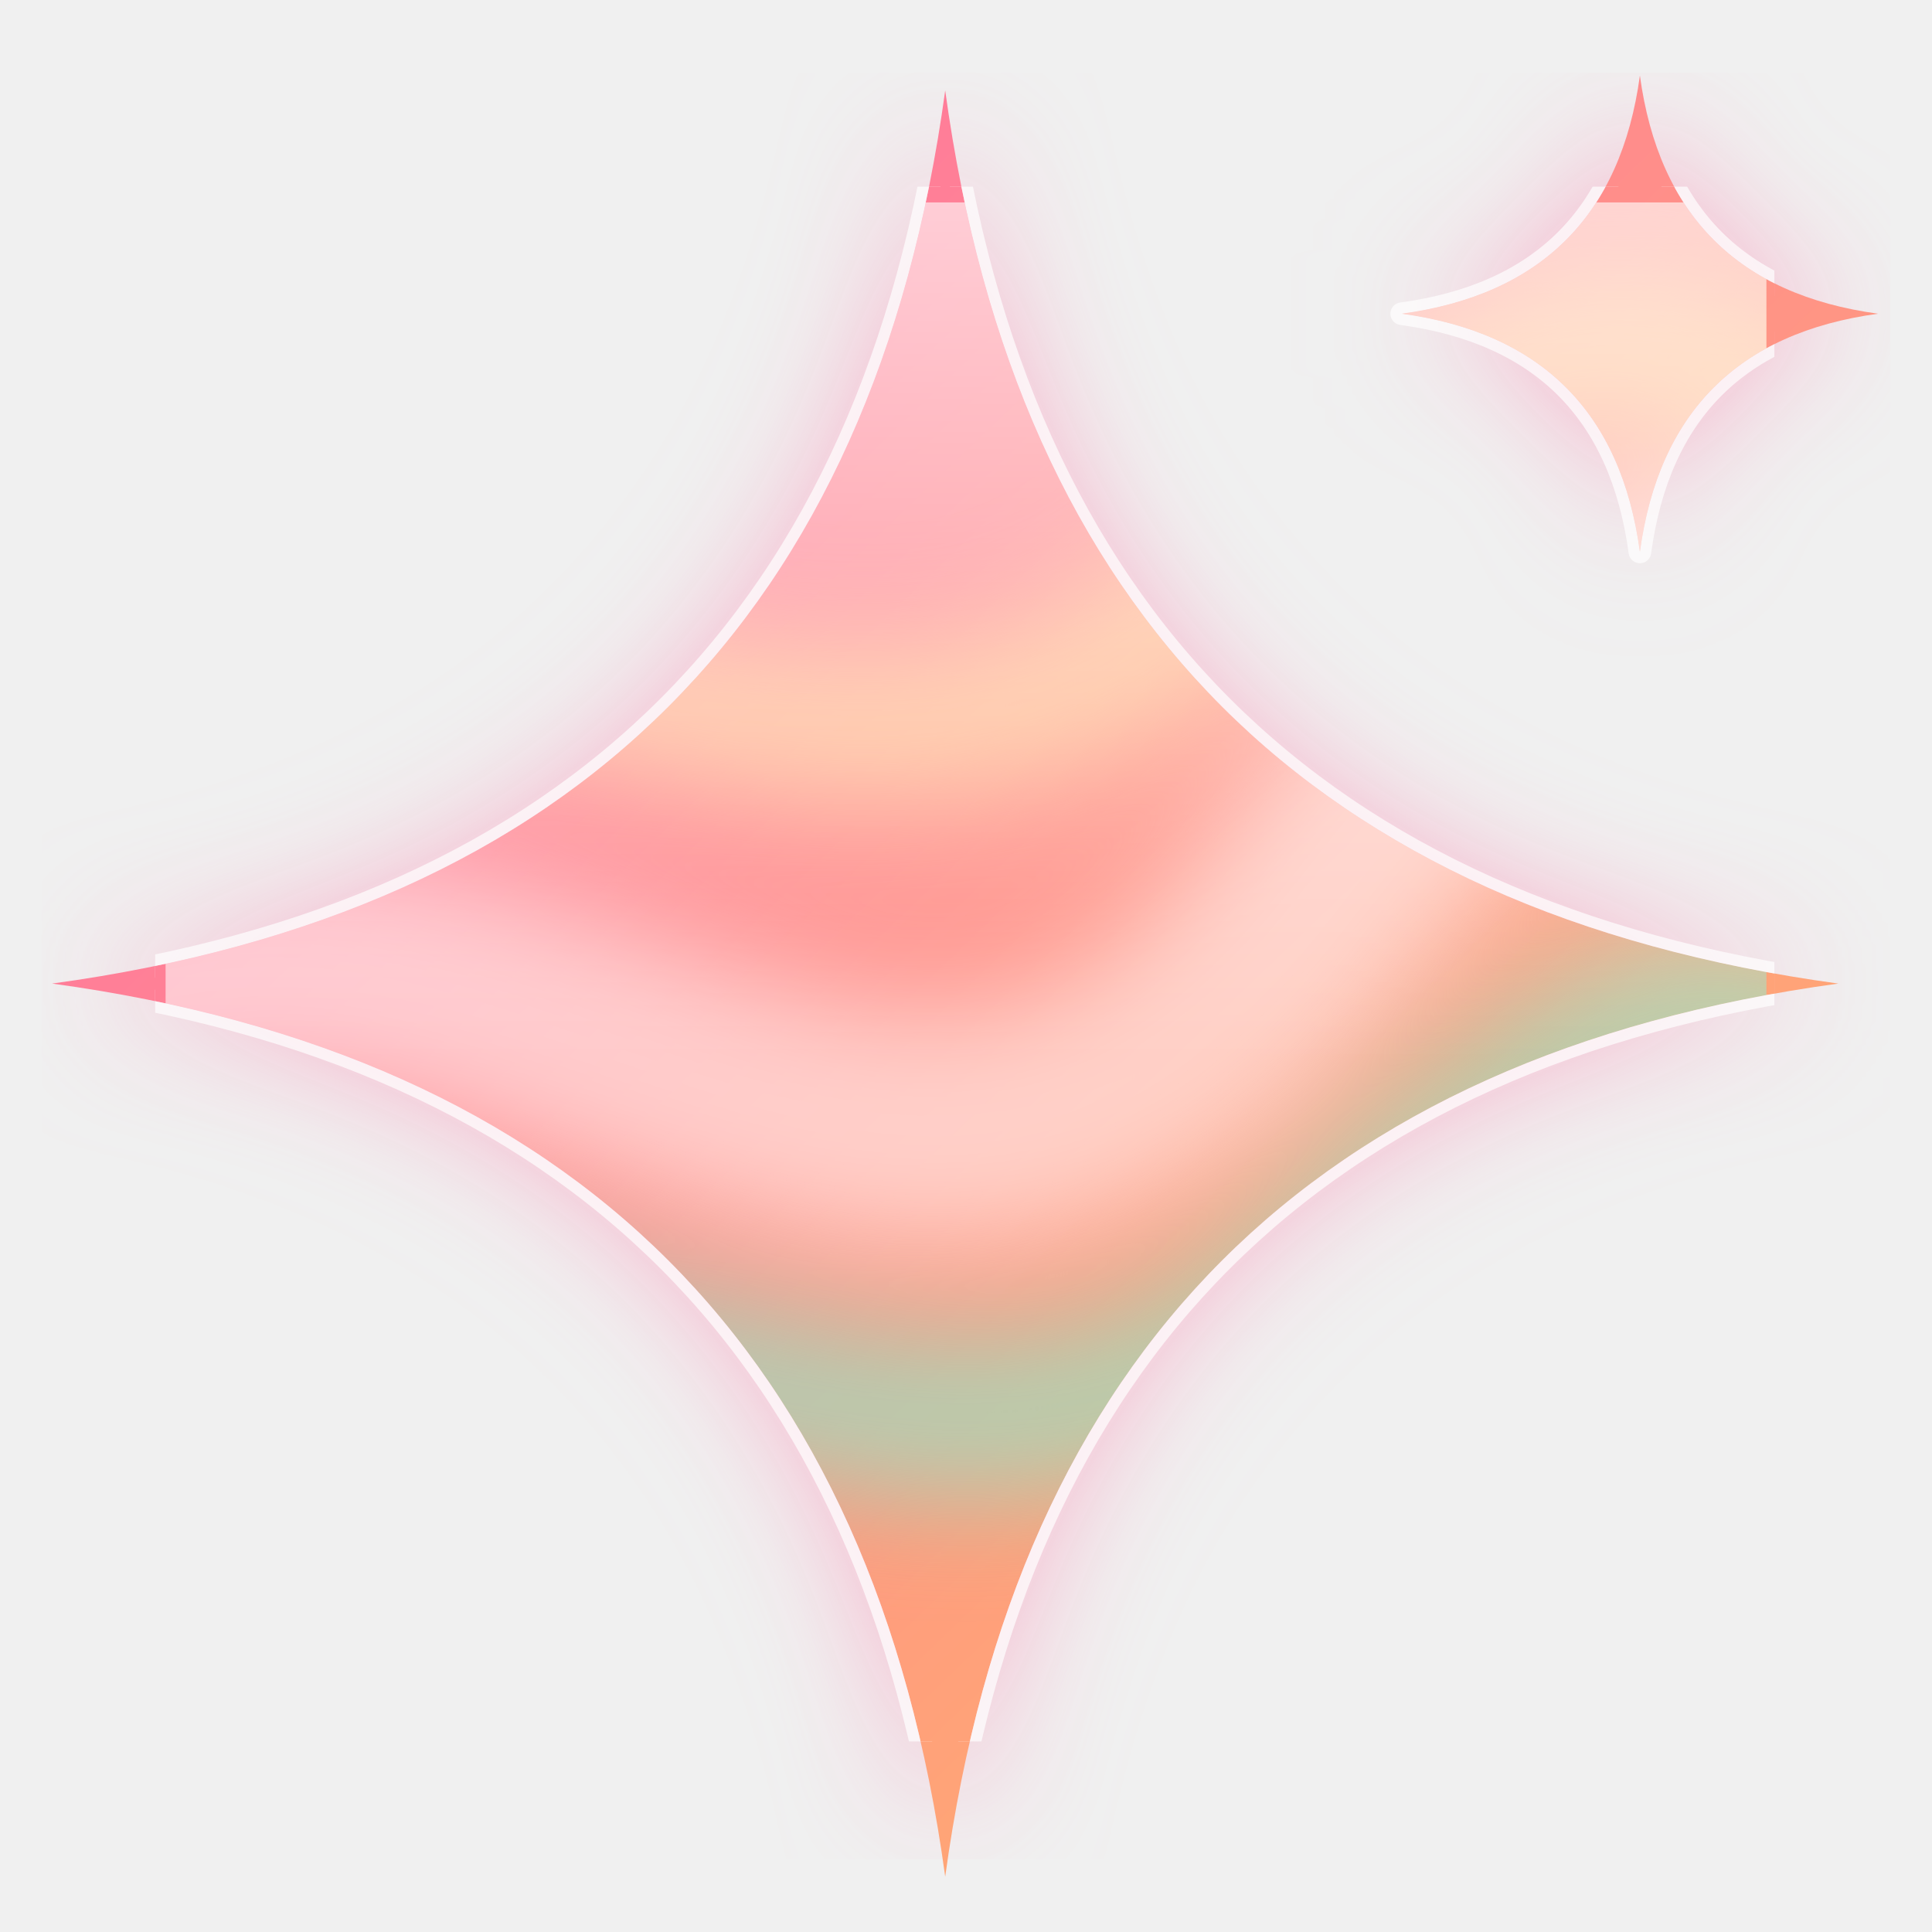
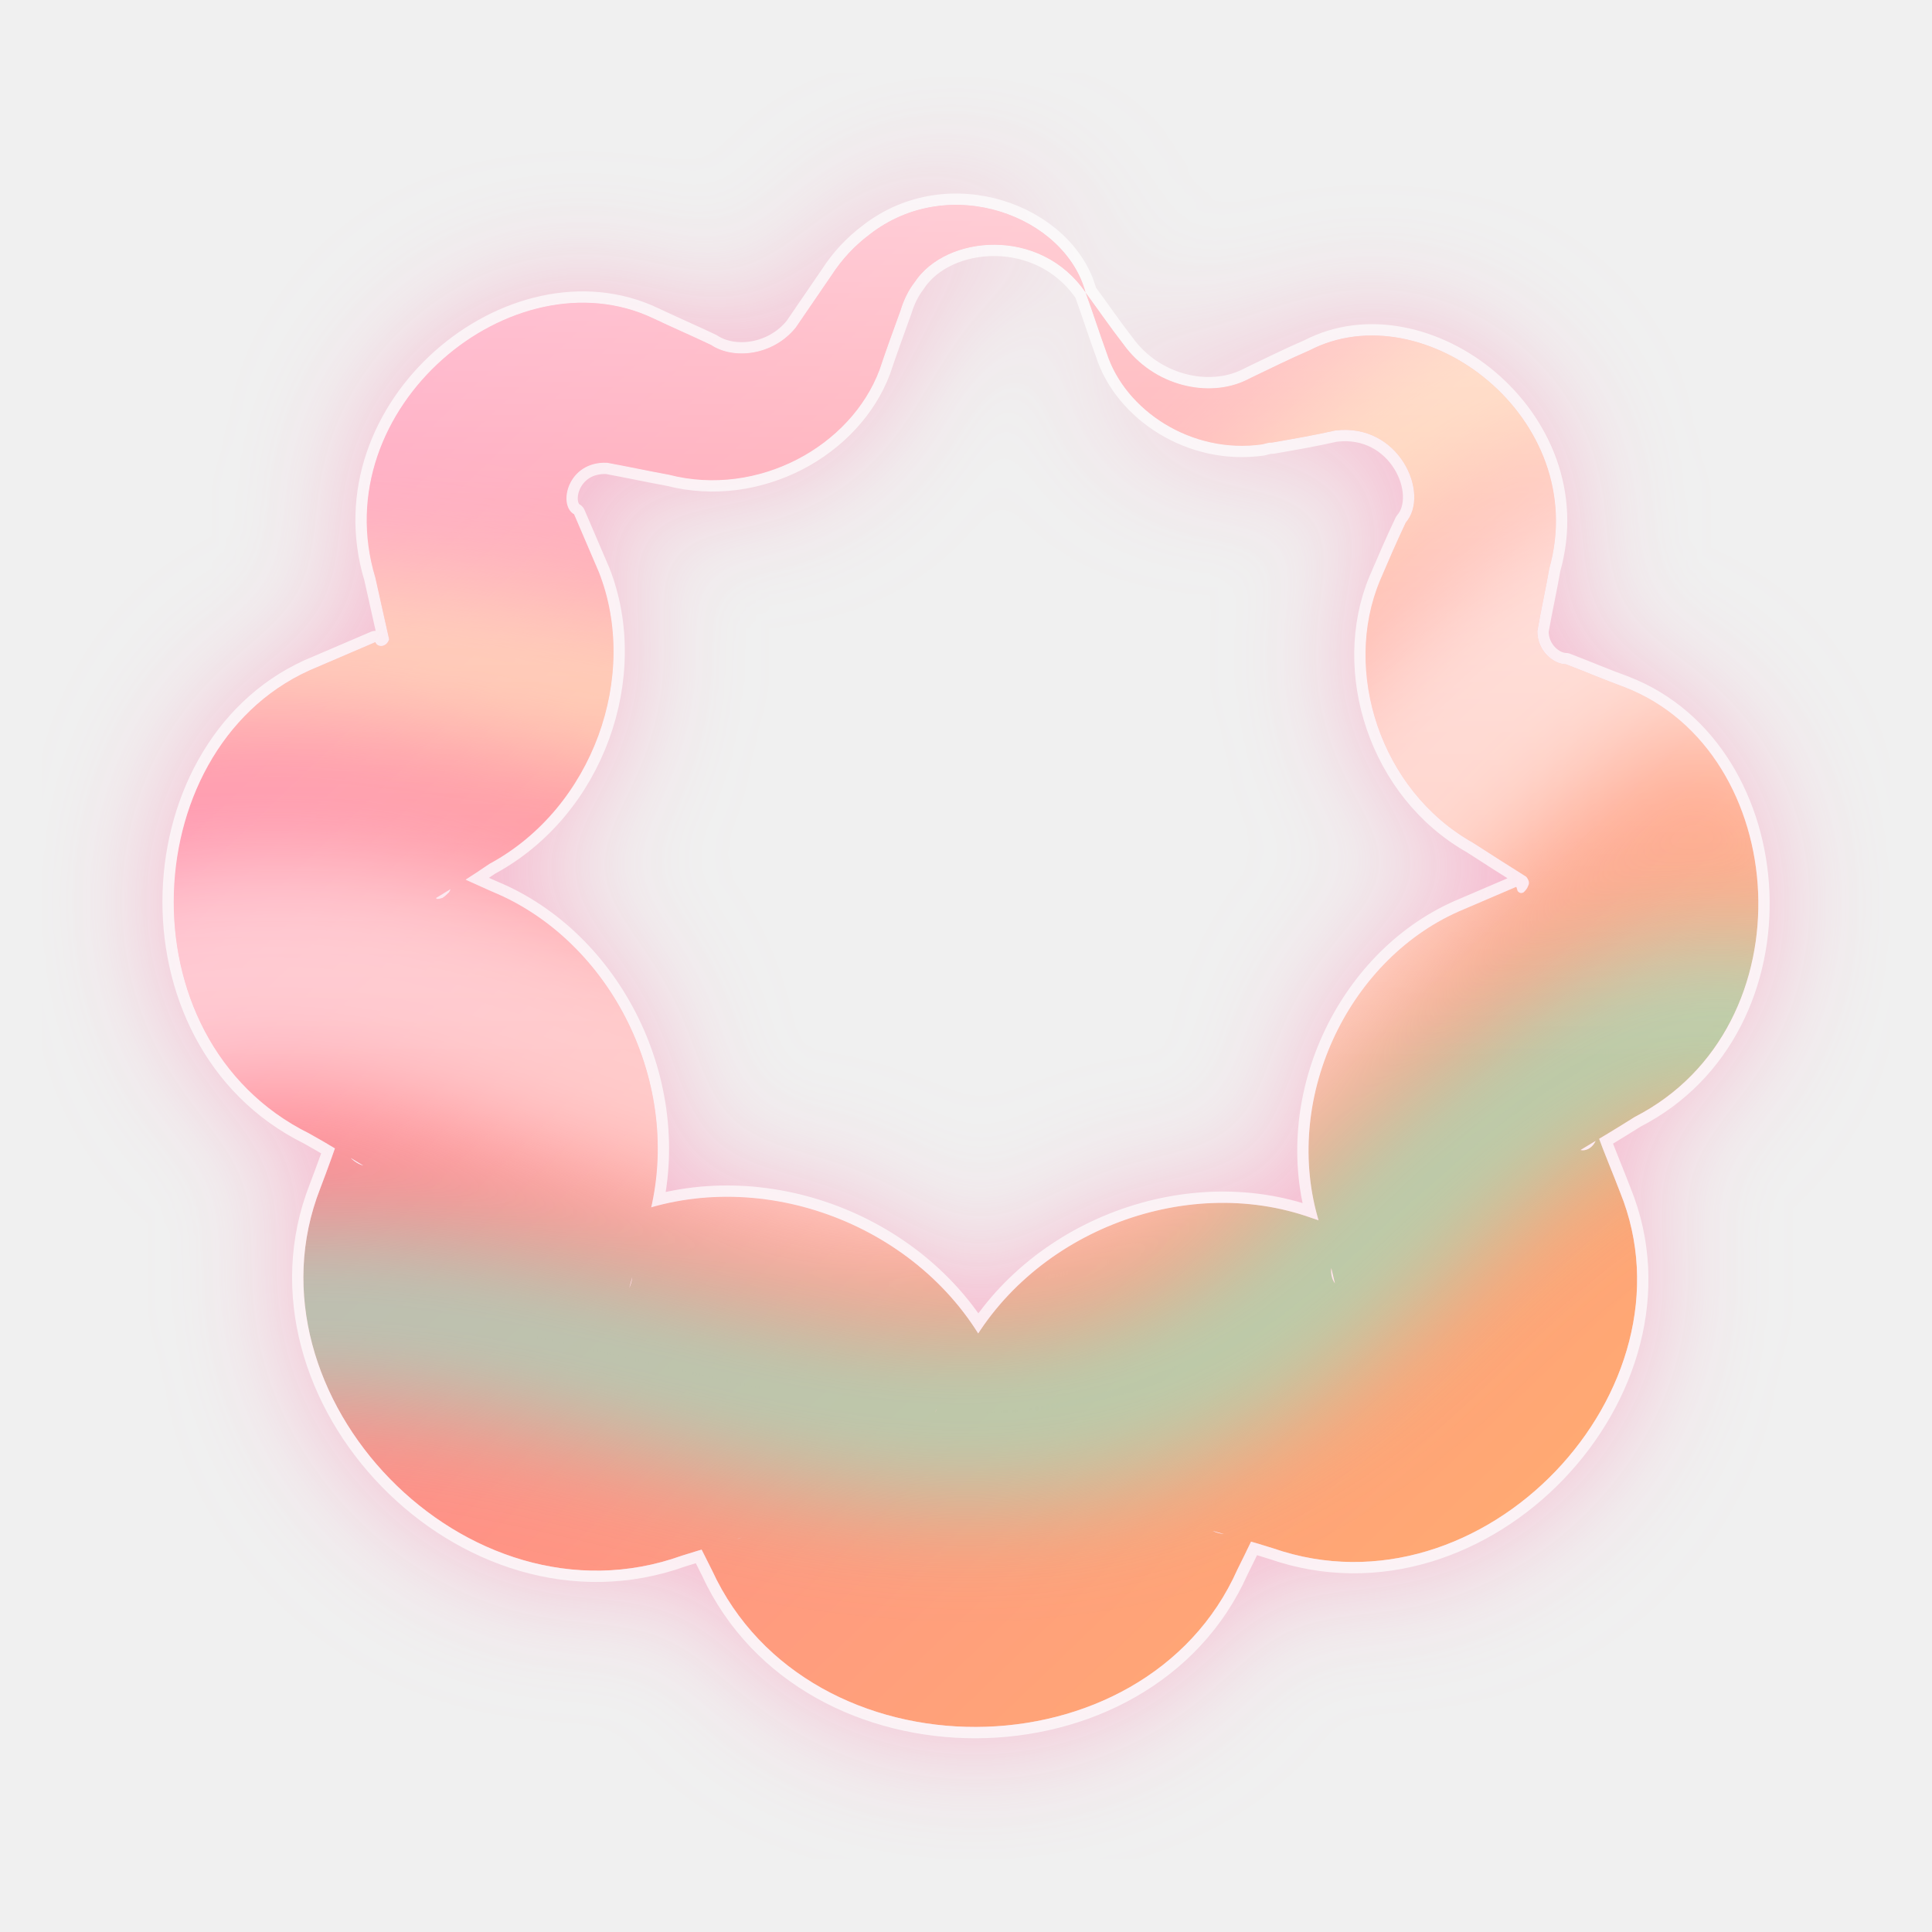
<svg xmlns="http://www.w3.org/2000/svg" width="512" height="512" viewBox="605 450 210 210" fill="none">
  <defs>
    <filter id="filter7_f_42_3" x="609.546" y="457.965" width="200.911" height="194.068" filterUnits="userSpaceOnUse" color-interpolation-filters="sRGB">
      <feFlood flood-opacity="0" result="BackgroundImageFix" />
      <feBlend mode="normal" in="SourceGraphic" in2="BackgroundImageFix" result="shape" />
      <feGaussianBlur stdDeviation="7.161" result="effect1_foregroundBlur_42_3" />
    </filter>
    <filter id="filter8_f_42_3" x="572.188" y="467.852" width="278.907" height="158.926" filterUnits="userSpaceOnUse" color-interpolation-filters="sRGB">
      <feFlood flood-opacity="0" result="BackgroundImageFix" />
      <feBlend mode="normal" in="SourceGraphic" in2="BackgroundImageFix" result="shape" />
      <feGaussianBlur stdDeviation="5.742" result="effect1_foregroundBlur_42_3" />
    </filter>
    <linearGradient id="paint6_linear_42_3" x1="623.868" y1="472.288" x2="789.156" y2="644.412" gradientUnits="userSpaceOnUse">
      <stop stop-color="#FF6FA5" />
      <stop offset="1" stop-color="#FFB36A" />
    </linearGradient>
    <linearGradient id="paint7_linear_42_3" x1="605" y1="450" x2="605" y2="660" gradientUnits="userSpaceOnUse">
      <stop stop-color="white" stop-opacity="0.75" />
      <stop offset="0.55" stop-color="white" stop-opacity="0" />
    </linearGradient>
  </defs>
  <g opacity="0.55" filter="url(#filter7_f_42_3)">
-     <path d="M707.74 459.83Q719.39 545.26 804.82 556.91Q719.39 568.56 707.74 653.99Q696.09 568.56 610.66 556.91Q696.09 545.26 707.74 459.83ZM783.25 458.21Q786.35 481 809.14 484.1Q786.35 487.2 783.25 509.99Q780.15 487.2 757.36 484.1Q780.15 481 783.25 458.21Z" fill="#FF7AA8" />
+     <path d="M723 481.8C723.8 484 724.5 486.2 725.3 488.4C727.3 494.6 734.5 499.4 742.2 498.3C742.6 498.2 742.9 498.1 743.3 498.1C745.6 497.7 747.9 497.3 750.1 496.8C757.1 495.9 760.5 503.7 757.8 506.8C756.8 508.9 755.9 511 755 513.1C750.9 522.9 755 535.9 765.1 541.6C767.1 542.9 769 544.1 770.9 545.3C771.3 545.8 771.2 546.1 771.1 546.3C771 546.6 770.8 546.8 770.6 547C770.4 547.1 770.2 547.1 770 546.9C769.9 546.8 769.9 546.5 769.8 546.4C767.7 547.3 765.6 548.2 763.5 549.1C751.4 554.5 744.3 569.6 748.4 582.9C749 585.1 749.6 587.3 750.1 589.5C748.8 587.7 750.7 584.1 754.1 584.7C751.9 583.9 749.8 583.1 747.6 582.4C733.7 577.4 716.6 584.1 709.8 597.6C708.7 599.6 707.6 601.6 706.6 603.6C708.2 599.9 714 599.7 715.9 603.5C714.8 601.5 713.8 599.4 712.7 597.4C705.9 583.7 688.7 576.7 674.3 581.7C672.2 582.4 670 583.1 667.8 583.9C671.7 582.8 674.8 587 673.4 590C674 587.8 674.6 585.6 675.2 583.4C679.6 569.4 672.4 553.4 659.6 547.4C657.5 546.5 655.4 545.5 653.3 544.6C653.5 544.9 653.9 545.4 654 545.9C654.1 546.3 654 546.7 653.8 547C653.6 547.2 653.4 547.4 653.1 547.6C652.8 547.7 652.4 547.8 652.4 547.6C654.4 546.4 656.3 545.2 658.2 543.9C669.5 537.8 674.5 523.4 670.1 512.2C669.2 510.1 668.3 508 667.4 505.9C665.6 504.9 666.7 500.1 671 500.3C673.2 500.7 675.5 501.2 677.7 501.6C687.4 504.1 697.5 498.5 700.6 490.2C701.3 488.1 702.1 485.9 702.9 483.7C703.2 482.7 703.7 481.6 704.4 480.7C707.8 475.5 718.1 474.6 723 481.8C720.8 473.5 708.2 468.7 699.5 475.5C697.9 476.7 696.5 478.2 695.4 479.9C694.1 481.8 692.8 483.7 691.5 485.6C689 488.7 684.7 489.1 682.3 487.5C680.2 486.5 678.1 485.6 676 484.6C660.8 477.4 640.2 494.3 645.8 512.8C646.3 515 646.8 517.3 647.3 519.5C647 520.4 646 520.4 645.8 519.8C643.7 520.7 641.6 521.6 639.5 522.5C619.7 530.5 618 563 638.6 573.2C640.6 574.3 642.5 575.5 644.5 576.7C643.1 576.3 641.8 574.7 642.1 572.8C641.4 574.9 640.6 577.1 639.8 579.2C631 601.7 655.7 627.5 679.1 619.1C681.3 618.4 683.5 617.8 685.7 617.1C683.4 618 680.5 616.9 679.3 614.6C680.4 616.7 681.4 618.7 682.4 620.7C692.9 643.5 729.4 643.3 739.5 620.6C740.5 618.6 741.5 616.5 742.5 614.4C741.3 616.5 738.7 617.3 736.8 616.4C739 617 741.2 617.6 743.4 618.3C766.2 626.2 789.8 601 781.1 579.6C780.3 577.5 779.4 575.4 778.6 573.2C778.6 574.5 777.5 575.2 776.8 575C778.8 573.8 780.8 572.6 782.7 571.4C801.8 561.6 799.7 531.7 781.6 524.7C779.4 523.9 777.3 523 775.2 522.2C773.9 522.2 772.1 520.8 772.1 518.6C772.5 516.3 773 514.1 773.4 511.8C778 495.5 759.8 481.6 747.3 488.1C745.2 489 743.2 490 741.1 491C740.9 491.1 740.7 491.2 740.5 491.3C736.4 493.3 730.4 492 727.1 487.4C725.7 485.6 724.4 483.7 723 481.8Z" fill="#FF7AA8" />
  </g>
-   <path d="M707.74 459.83Q719.39 545.26 804.82 556.91Q719.39 568.56 707.74 653.99Q696.09 568.56 610.66 556.91Q696.09 545.26 707.74 459.83ZM783.25 458.21Q786.35 481 809.14 484.1Q786.35 487.2 783.25 509.99Q780.15 487.2 757.36 484.1Q780.15 481 783.25 458.21Z" fill="url(#paint6_linear_42_3)" />
+   <path d="M723 481.8C723.8 484 724.5 486.2 725.3 488.4C727.3 494.6 734.5 499.4 742.2 498.3C742.6 498.2 742.9 498.1 743.3 498.1C745.6 497.7 747.9 497.3 750.1 496.8C757.1 495.9 760.5 503.7 757.8 506.8C756.8 508.9 755.9 511 755 513.1C750.9 522.9 755 535.9 765.1 541.6C767.1 542.9 769 544.1 770.9 545.3C771.3 545.8 771.2 546.1 771.1 546.3C771 546.6 770.8 546.8 770.6 547C770.4 547.1 770.2 547.1 770 546.9C769.9 546.8 769.9 546.5 769.8 546.4C767.7 547.3 765.6 548.2 763.5 549.1C751.4 554.5 744.3 569.6 748.4 582.9C749 585.1 749.6 587.3 750.1 589.5C748.8 587.7 750.7 584.1 754.1 584.7C751.9 583.9 749.8 583.1 747.6 582.4C733.7 577.4 716.6 584.1 709.8 597.6C708.7 599.6 707.6 601.6 706.6 603.6C708.2 599.9 714 599.7 715.9 603.5C714.8 601.5 713.8 599.4 712.7 597.4C705.9 583.7 688.7 576.7 674.3 581.7C672.2 582.4 670 583.1 667.8 583.9C671.7 582.8 674.8 587 673.4 590C674 587.8 674.6 585.6 675.2 583.4C679.6 569.4 672.4 553.4 659.6 547.4C657.5 546.5 655.4 545.5 653.3 544.6C653.5 544.9 653.9 545.4 654 545.9C654.1 546.3 654 546.7 653.8 547C653.6 547.2 653.4 547.4 653.1 547.6C652.8 547.7 652.4 547.8 652.4 547.6C654.4 546.4 656.3 545.2 658.2 543.9C669.5 537.8 674.5 523.4 670.1 512.2C669.2 510.1 668.3 508 667.4 505.9C665.6 504.9 666.7 500.1 671 500.3C673.2 500.7 675.5 501.2 677.7 501.6C687.4 504.1 697.5 498.5 700.6 490.2C701.3 488.1 702.1 485.9 702.9 483.7C703.2 482.7 703.7 481.6 704.4 480.7C707.8 475.5 718.1 474.6 723 481.8C720.8 473.5 708.2 468.7 699.5 475.5C697.9 476.7 696.5 478.2 695.4 479.9C694.1 481.8 692.8 483.7 691.5 485.6C689 488.7 684.7 489.1 682.3 487.5C680.2 486.5 678.1 485.6 676 484.6C660.8 477.4 640.2 494.3 645.8 512.8C646.3 515 646.8 517.3 647.3 519.5C647 520.4 646 520.4 645.8 519.8C643.7 520.7 641.6 521.6 639.5 522.5C619.7 530.5 618 563 638.6 573.2C640.6 574.3 642.5 575.5 644.5 576.7C643.1 576.3 641.8 574.7 642.1 572.8C641.4 574.9 640.6 577.1 639.8 579.2C631 601.7 655.7 627.5 679.1 619.1C681.3 618.4 683.5 617.8 685.7 617.1C683.4 618 680.5 616.9 679.3 614.6C680.4 616.7 681.4 618.7 682.4 620.7C692.9 643.5 729.4 643.3 739.5 620.6C740.5 618.6 741.5 616.5 742.5 614.4C741.3 616.5 738.7 617.3 736.8 616.4C739 617 741.2 617.6 743.4 618.3C766.2 626.2 789.8 601 781.1 579.6C780.3 577.5 779.4 575.4 778.6 573.2C778.6 574.5 777.5 575.2 776.8 575C778.8 573.8 780.8 572.6 782.7 571.4C801.8 561.6 799.7 531.7 781.6 524.7C779.4 523.9 777.3 523 775.2 522.2C773.9 522.2 772.1 520.8 772.1 518.6C772.5 516.3 773 514.1 773.4 511.8C778 495.5 759.8 481.6 747.3 488.1C745.2 489 743.2 490 741.1 491C740.9 491.1 740.7 491.2 740.5 491.3C736.4 493.3 730.4 492 727.1 487.4C725.7 485.6 724.4 483.7 723 481.8Z" fill="url(#paint6_linear_42_3)" />
  <mask id="mask7_42_3" style="mask-type:luminance" maskUnits="userSpaceOnUse" x="623" y="472" width="174" height="166">
-     <path d="M707.74 459.83Q719.39 545.26 804.82 556.91Q719.39 568.56 707.74 653.99Q696.09 568.56 610.66 556.91Q696.09 545.26 707.74 459.83ZM783.25 458.21Q786.35 481 809.14 484.1Q786.35 487.2 783.25 509.99Q780.15 487.2 757.36 484.1Q780.15 481 783.25 458.21Z" fill="white" />
+     <path d="M723 481.8C723.8 484 724.5 486.2 725.3 488.4C727.3 494.6 734.5 499.4 742.2 498.3C742.6 498.2 742.9 498.1 743.3 498.1C745.6 497.7 747.9 497.3 750.1 496.8C757.1 495.9 760.5 503.7 757.8 506.8C756.8 508.9 755.9 511 755 513.1C750.9 522.9 755 535.9 765.1 541.6C767.1 542.9 769 544.1 770.9 545.3C771.3 545.8 771.2 546.1 771.1 546.3C771 546.6 770.8 546.8 770.6 547C770.4 547.1 770.2 547.1 770 546.9C769.9 546.8 769.9 546.5 769.8 546.4C767.7 547.3 765.6 548.2 763.5 549.1C751.4 554.5 744.3 569.6 748.4 582.9C749 585.1 749.6 587.3 750.1 589.5C748.8 587.7 750.7 584.1 754.1 584.7C751.9 583.9 749.8 583.1 747.6 582.4C733.7 577.4 716.6 584.1 709.8 597.6C708.7 599.6 707.6 601.6 706.6 603.6C708.2 599.9 714 599.7 715.9 603.5C714.8 601.5 713.8 599.4 712.7 597.4C705.9 583.7 688.7 576.7 674.3 581.7C672.2 582.4 670 583.1 667.8 583.9C671.7 582.8 674.8 587 673.4 590C674 587.8 674.6 585.6 675.2 583.4C679.6 569.4 672.4 553.4 659.6 547.4C657.5 546.5 655.4 545.5 653.3 544.6C653.5 544.9 653.9 545.4 654 545.9C654.1 546.3 654 546.7 653.8 547C653.6 547.2 653.4 547.4 653.1 547.6C652.8 547.7 652.4 547.8 652.4 547.6C654.4 546.4 656.3 545.2 658.2 543.9C669.5 537.8 674.5 523.4 670.1 512.2C669.2 510.1 668.3 508 667.4 505.9C665.6 504.9 666.7 500.1 671 500.3C673.2 500.7 675.5 501.2 677.7 501.6C687.4 504.1 697.5 498.5 700.6 490.2C701.3 488.1 702.1 485.9 702.9 483.7C703.2 482.7 703.7 481.6 704.4 480.7C707.8 475.5 718.1 474.6 723 481.8C720.8 473.5 708.2 468.7 699.5 475.5C697.9 476.7 696.5 478.2 695.4 479.9C694.1 481.8 692.8 483.7 691.5 485.6C689 488.7 684.7 489.1 682.3 487.5C680.2 486.5 678.1 485.6 676 484.6C660.8 477.4 640.2 494.3 645.8 512.8C646.3 515 646.8 517.3 647.3 519.5C647 520.4 646 520.4 645.8 519.8C643.7 520.7 641.6 521.6 639.5 522.5C619.7 530.5 618 563 638.6 573.2C640.6 574.3 642.5 575.5 644.5 576.7C643.1 576.3 641.8 574.7 642.1 572.8C641.4 574.9 640.6 577.1 639.8 579.2C631 601.7 655.7 627.5 679.1 619.1C681.3 618.4 683.5 617.8 685.7 617.1C683.4 618 680.5 616.9 679.3 614.6C680.4 616.7 681.4 618.7 682.4 620.7C692.9 643.5 729.4 643.3 739.5 620.6C740.5 618.6 741.5 616.5 742.5 614.4C741.3 616.5 738.7 617.3 736.8 616.4C739 617 741.2 617.6 743.4 618.3C766.2 626.2 789.8 601 781.1 579.6C780.3 577.5 779.4 575.4 778.6 573.2C778.6 574.5 777.5 575.2 776.8 575C778.8 573.8 780.8 572.6 782.7 571.4C801.8 561.6 799.7 531.7 781.6 524.7C779.4 523.9 777.3 523 775.2 522.2C773.9 522.2 772.1 520.8 772.1 518.6C772.5 516.3 773 514.1 773.4 511.8C778 495.5 759.8 481.6 747.3 488.1C745.2 489 743.2 490 741.1 491C740.9 491.1 740.7 491.2 740.5 491.3C736.4 493.3 730.4 492 727.1 487.4C725.7 485.6 724.4 483.7 723 481.8Z" fill="white" />
  </mask>
  <g mask="url(#mask7_42_3)">
    <g filter="url(#filter8_f_42_3)">
      <path opacity="0.55" d="M596.8 573C650.1 519.7 699.3 614.1 748.6 548.4C797.8 482.8 810.1 527.9 826.5 552.5" stroke-width="26.25" stroke-linecap="round" stroke="white" />
      <path opacity="0.55" d="M596.8 605.9C654.2 564.8 703.4 634.6 752.7 585.4C801.9 536.1 806 573 826.5 589.5" stroke-width="18.867" stroke-linecap="round" stroke="#7DF3D4" />
      <path opacity="0.6" d="M596.8 532C646 495.1 695.2 556.6 740.4 511.5C785.5 466.4 797.8 495.1 826.5 515.6" stroke-width="16.406" stroke-linecap="round" stroke="#FFE8A3" />
    </g>
  </g>
  <mask id="mask8_42_3" style="mask-type:luminance" maskUnits="userSpaceOnUse" x="623" y="472" width="174" height="166">
-     <path d="M707.74 459.83Q719.39 545.26 804.82 556.91Q719.39 568.56 707.74 653.99Q696.09 568.56 610.66 556.91Q696.09 545.26 707.74 459.83ZM783.25 458.21Q786.35 481 809.14 484.1Q786.35 487.2 783.25 509.99Q780.15 487.2 757.36 484.1Q780.15 481 783.25 458.21Z" fill="white" />
+     <path d="M723 481.8C723.8 484 724.5 486.2 725.3 488.4C727.3 494.6 734.5 499.4 742.2 498.3C742.6 498.2 742.9 498.1 743.3 498.1C745.6 497.7 747.9 497.3 750.1 496.8C757.1 495.9 760.5 503.7 757.8 506.8C756.8 508.9 755.9 511 755 513.1C750.9 522.9 755 535.9 765.1 541.6C767.1 542.9 769 544.1 770.9 545.3C771.3 545.8 771.2 546.1 771.1 546.3C771 546.6 770.8 546.8 770.6 547C770.4 547.1 770.2 547.1 770 546.9C769.9 546.8 769.9 546.5 769.8 546.4C767.7 547.3 765.6 548.2 763.5 549.1C751.4 554.5 744.3 569.6 748.4 582.9C749 585.1 749.6 587.3 750.1 589.5C748.8 587.7 750.7 584.1 754.1 584.7C751.9 583.9 749.8 583.1 747.6 582.4C733.7 577.4 716.6 584.1 709.8 597.6C708.7 599.6 707.6 601.6 706.6 603.6C708.2 599.9 714 599.7 715.9 603.5C714.8 601.5 713.8 599.4 712.7 597.4C705.9 583.7 688.7 576.7 674.3 581.7C672.2 582.4 670 583.1 667.8 583.9C671.7 582.8 674.8 587 673.4 590C674 587.8 674.6 585.6 675.2 583.4C679.6 569.4 672.4 553.4 659.6 547.4C657.5 546.5 655.4 545.5 653.3 544.6C653.5 544.9 653.9 545.4 654 545.9C654.1 546.3 654 546.7 653.8 547C653.6 547.2 653.4 547.4 653.1 547.6C652.8 547.7 652.4 547.8 652.4 547.6C654.4 546.4 656.3 545.2 658.2 543.9C669.5 537.8 674.5 523.4 670.1 512.2C669.2 510.1 668.3 508 667.4 505.9C665.6 504.9 666.7 500.1 671 500.3C673.2 500.7 675.5 501.2 677.7 501.6C687.4 504.1 697.5 498.5 700.6 490.2C701.3 488.1 702.1 485.9 702.9 483.7C703.2 482.7 703.7 481.6 704.4 480.7C707.8 475.5 718.1 474.6 723 481.8C720.8 473.5 708.2 468.7 699.5 475.5C697.9 476.7 696.5 478.2 695.4 479.9C694.1 481.8 692.8 483.7 691.5 485.6C689 488.7 684.7 489.1 682.3 487.5C680.2 486.5 678.1 485.6 676 484.6C660.8 477.4 640.2 494.3 645.8 512.8C646.3 515 646.8 517.3 647.3 519.5C647 520.4 646 520.4 645.8 519.8C643.7 520.7 641.6 521.6 639.5 522.5C619.7 530.5 618 563 638.6 573.2C640.6 574.3 642.5 575.5 644.5 576.7C643.1 576.3 641.8 574.7 642.1 572.8C641.4 574.9 640.6 577.1 639.8 579.2C631 601.7 655.7 627.5 679.1 619.1C681.3 618.4 683.5 617.8 685.7 617.1C683.4 618 680.5 616.9 679.3 614.6C680.4 616.7 681.4 618.7 682.4 620.7C692.9 643.5 729.4 643.3 739.5 620.6C740.5 618.6 741.5 616.5 742.5 614.4C741.3 616.5 738.7 617.3 736.8 616.4C739 617 741.2 617.6 743.4 618.3C766.2 626.2 789.8 601 781.1 579.6C780.3 577.5 779.4 575.4 778.6 573.2C778.6 574.5 777.5 575.2 776.8 575C778.8 573.8 780.8 572.6 782.7 571.4C801.8 561.6 799.7 531.7 781.6 524.7C779.4 523.9 777.3 523 775.2 522.2C773.9 522.2 772.1 520.8 772.1 518.6C772.5 516.3 773 514.1 773.4 511.8C778 495.5 759.8 481.6 747.3 488.1C745.2 489 743.2 490 741.1 491C740.9 491.1 740.7 491.2 740.5 491.3C736.4 493.3 730.4 492 727.1 487.4C725.7 485.6 724.4 483.7 723 481.8Z" fill="white" />
  </mask>
  <g mask="url(#mask8_42_3)">
    <path d="M815 450H605V660H815V450Z" fill="url(#paint7_linear_42_3)" />
  </g>
  <mask id="stroke0_42_3" maskUnits="userSpaceOnUse" x="621.868" y="470.288" width="176" height="169" fill="black">
    <rect fill="white" x="621.868" y="470.288" width="176" height="169" />
-     <path d="M707.74 459.83Q719.39 545.26 804.82 556.91Q719.39 568.56 707.74 653.99Q696.09 568.56 610.66 556.91Q696.09 545.26 707.74 459.83ZM783.25 458.21Q786.35 481 809.14 484.1Q786.35 487.2 783.25 509.99Q780.15 487.2 757.36 484.1Q780.15 481 783.25 458.21Z" />
+     <path d="M723 481.8C723.8 484 724.5 486.2 725.3 488.4C727.3 494.6 734.5 499.4 742.2 498.3C742.6 498.2 742.9 498.1 743.3 498.1C745.6 497.7 747.9 497.3 750.1 496.8C757.1 495.9 760.5 503.7 757.8 506.8C756.8 508.9 755.9 511 755 513.1C750.9 522.9 755 535.9 765.1 541.6C767.1 542.9 769 544.1 770.9 545.3C771.3 545.8 771.2 546.1 771.1 546.3C771 546.6 770.8 546.8 770.6 547C770.4 547.1 770.2 547.1 770 546.9C769.9 546.8 769.9 546.5 769.8 546.4C767.7 547.3 765.6 548.2 763.5 549.1C751.4 554.5 744.3 569.6 748.4 582.9C749 585.1 749.6 587.3 750.1 589.5C748.8 587.7 750.7 584.1 754.1 584.7C751.9 583.9 749.8 583.1 747.6 582.4C733.7 577.4 716.6 584.1 709.8 597.6C708.7 599.6 707.6 601.6 706.6 603.6C708.2 599.9 714 599.7 715.9 603.5C714.8 601.5 713.8 599.4 712.7 597.4C705.9 583.7 688.7 576.7 674.3 581.7C672.2 582.4 670 583.1 667.8 583.9C671.7 582.8 674.8 587 673.4 590C674 587.8 674.6 585.6 675.2 583.4C679.6 569.4 672.4 553.4 659.6 547.4C657.5 546.5 655.4 545.5 653.3 544.6C653.5 544.9 653.9 545.4 654 545.9C654.1 546.3 654 546.7 653.8 547C653.6 547.2 653.4 547.4 653.1 547.6C652.8 547.7 652.4 547.8 652.4 547.6C654.4 546.4 656.3 545.2 658.2 543.9C669.5 537.8 674.5 523.4 670.1 512.2C669.2 510.1 668.3 508 667.4 505.9C665.6 504.9 666.7 500.1 671 500.3C673.2 500.7 675.5 501.2 677.7 501.6C687.4 504.1 697.5 498.5 700.6 490.2C701.3 488.1 702.1 485.9 702.9 483.7C703.2 482.7 703.7 481.6 704.4 480.7C707.8 475.5 718.1 474.6 723 481.8C720.8 473.5 708.2 468.7 699.5 475.5C697.9 476.7 696.5 478.2 695.4 479.9C694.1 481.8 692.8 483.7 691.5 485.6C689 488.7 684.7 489.1 682.3 487.5C680.2 486.5 678.1 485.6 676 484.6C660.8 477.4 640.2 494.3 645.8 512.8C646.3 515 646.8 517.3 647.3 519.5C647 520.4 646 520.4 645.8 519.8C643.7 520.7 641.6 521.6 639.5 522.5C619.7 530.5 618 563 638.6 573.2C640.6 574.3 642.5 575.5 644.5 576.7C643.1 576.3 641.8 574.7 642.1 572.8C641.4 574.9 640.6 577.1 639.8 579.2C631 601.7 655.7 627.5 679.1 619.1C681.3 618.4 683.5 617.8 685.7 617.1C683.4 618 680.5 616.9 679.3 614.6C680.4 616.7 681.4 618.7 682.4 620.7C692.9 643.5 729.4 643.3 739.5 620.6C740.5 618.6 741.5 616.5 742.5 614.4C741.3 616.5 738.7 617.3 736.8 616.4C739 617 741.2 617.6 743.4 618.3C766.2 626.2 789.8 601 781.1 579.6C780.3 577.5 779.4 575.4 778.6 573.2C778.6 574.5 777.5 575.2 776.8 575C778.8 573.8 780.8 572.6 782.7 571.4C801.8 561.6 799.7 531.7 781.6 524.7C779.4 523.9 777.3 523 775.2 522.2C773.9 522.2 772.1 520.8 772.1 518.6C772.5 516.3 773 514.1 773.4 511.8C778 495.5 759.8 481.6 747.3 488.1C745.2 489 743.2 490 741.1 491C740.9 491.1 740.7 491.2 740.5 491.3C736.4 493.3 730.4 492 727.1 487.4C725.7 485.6 724.4 483.7 723 481.8Z" />
  </mask>
-   <path opacity="0.7" d="M707.74 459.83Q719.39 545.26 804.82 556.91Q719.39 568.56 707.74 653.99Q696.09 568.56 610.66 556.91Q696.09 545.26 707.74 459.83ZM783.25 458.21Q786.35 481 809.14 484.1Q786.35 487.2 783.25 509.99Q780.15 487.2 757.36 484.1Q780.15 481 783.25 458.21Z" stroke-width="2.459" stroke-linejoin="round" stroke="white" mask="url(#stroke0_42_3)" />
+   <path opacity="0.7" d="M723 481.8C723.8 484 724.5 486.2 725.3 488.4C727.3 494.6 734.5 499.4 742.2 498.3C742.6 498.2 742.9 498.1 743.3 498.1C745.6 497.7 747.9 497.3 750.1 496.8C757.1 495.9 760.5 503.7 757.8 506.8C756.8 508.9 755.9 511 755 513.1C750.9 522.9 755 535.9 765.1 541.6C767.1 542.9 769 544.1 770.9 545.3C771.3 545.8 771.2 546.1 771.1 546.3C771 546.6 770.8 546.8 770.6 547C770.4 547.1 770.2 547.1 770 546.9C769.9 546.8 769.9 546.5 769.8 546.4C767.7 547.3 765.6 548.2 763.5 549.1C751.4 554.5 744.3 569.6 748.4 582.9C749 585.1 749.6 587.3 750.1 589.5C748.8 587.7 750.7 584.1 754.1 584.7C751.9 583.9 749.8 583.1 747.6 582.4C733.7 577.4 716.6 584.1 709.8 597.6C708.7 599.6 707.6 601.6 706.6 603.6C708.2 599.9 714 599.7 715.9 603.5C714.8 601.5 713.8 599.4 712.7 597.4C705.9 583.7 688.7 576.7 674.3 581.7C672.2 582.4 670 583.1 667.8 583.9C671.7 582.8 674.8 587 673.4 590C674 587.8 674.6 585.6 675.2 583.4C679.6 569.4 672.4 553.4 659.6 547.4C657.5 546.5 655.4 545.5 653.3 544.6C653.5 544.9 653.9 545.4 654 545.9C654.1 546.3 654 546.7 653.8 547C653.6 547.2 653.4 547.4 653.1 547.6C652.8 547.7 652.4 547.8 652.4 547.6C654.4 546.4 656.3 545.2 658.2 543.9C669.5 537.8 674.5 523.4 670.1 512.2C669.2 510.1 668.3 508 667.4 505.9C665.6 504.9 666.7 500.1 671 500.3C673.2 500.7 675.5 501.2 677.7 501.6C687.4 504.1 697.5 498.5 700.6 490.2C701.3 488.1 702.1 485.9 702.9 483.7C703.2 482.7 703.7 481.6 704.4 480.7C707.8 475.5 718.1 474.6 723 481.8ZM723 481.8C720.8 473.5 708.2 468.7 699.5 475.5C697.9 476.7 696.5 478.2 695.4 479.9C694.1 481.8 692.8 483.7 691.5 485.6C689 488.7 684.7 489.1 682.3 487.5C680.2 486.5 678.1 485.6 676 484.6C660.8 477.4 640.2 494.3 645.8 512.8C646.3 515 646.8 517.3 647.3 519.5C647 520.4 646 520.4 645.8 519.8C643.7 520.7 641.6 521.6 639.5 522.5C619.7 530.5 618 563 638.6 573.2C640.6 574.3 642.5 575.5 644.5 576.7C643.1 576.3 641.8 574.7 642.1 572.8C641.4 574.9 640.6 577.1 639.8 579.2C631 601.7 655.7 627.5 679.1 619.1C681.3 618.4 683.5 617.8 685.7 617.1C683.4 618 680.5 616.9 679.3 614.6C680.4 616.7 681.4 618.7 682.4 620.7C692.9 643.5 729.4 643.3 739.5 620.6C740.5 618.6 741.5 616.5 742.5 614.4C741.3 616.5 738.7 617.3 736.8 616.4C739 617 741.2 617.6 743.4 618.3C766.2 626.2 789.8 601 781.1 579.6C780.3 577.5 779.4 575.4 778.6 573.2C778.6 574.5 777.5 575.2 776.8 575C778.8 573.8 780.8 572.6 782.7 571.4C801.8 561.6 799.7 531.7 781.6 524.7C779.4 523.9 777.3 523 775.2 522.2C773.9 522.2 772.1 520.8 772.1 518.6C772.5 516.3 773 514.1 773.4 511.8C778 495.5 759.8 481.6 747.3 488.1C745.2 489 743.2 490 741.1 491C740.9 491.1 740.7 491.2 740.5 491.3C736.4 493.3 730.4 492 727.1 487.4C725.7 485.6 724.4 483.7 723 481.8Z" stroke-width="2.459" stroke-linejoin="round" stroke="white" mask="url(#stroke0_42_3)" />
</svg>
